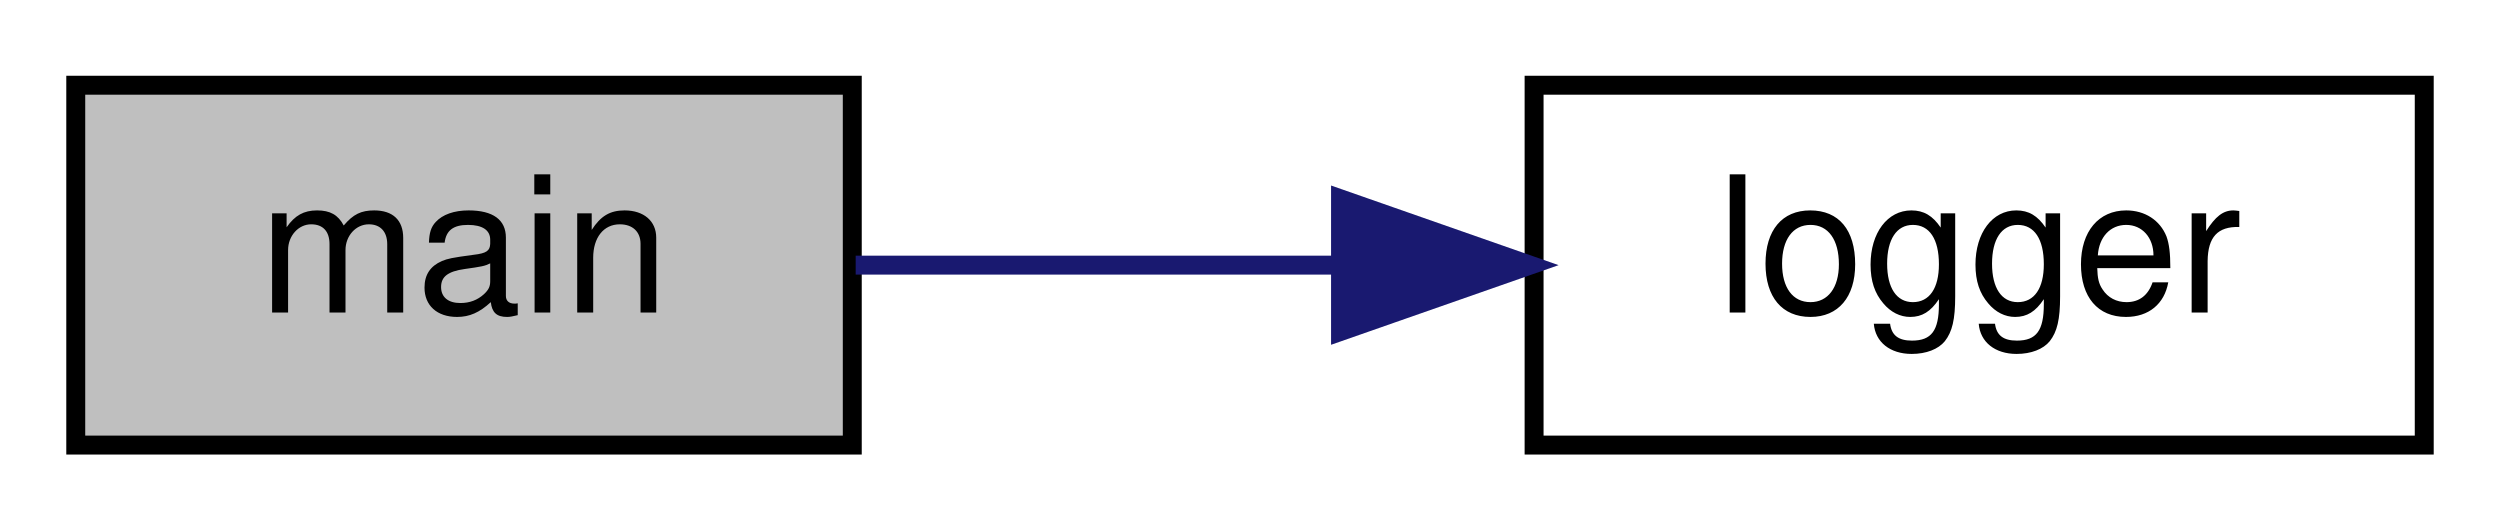
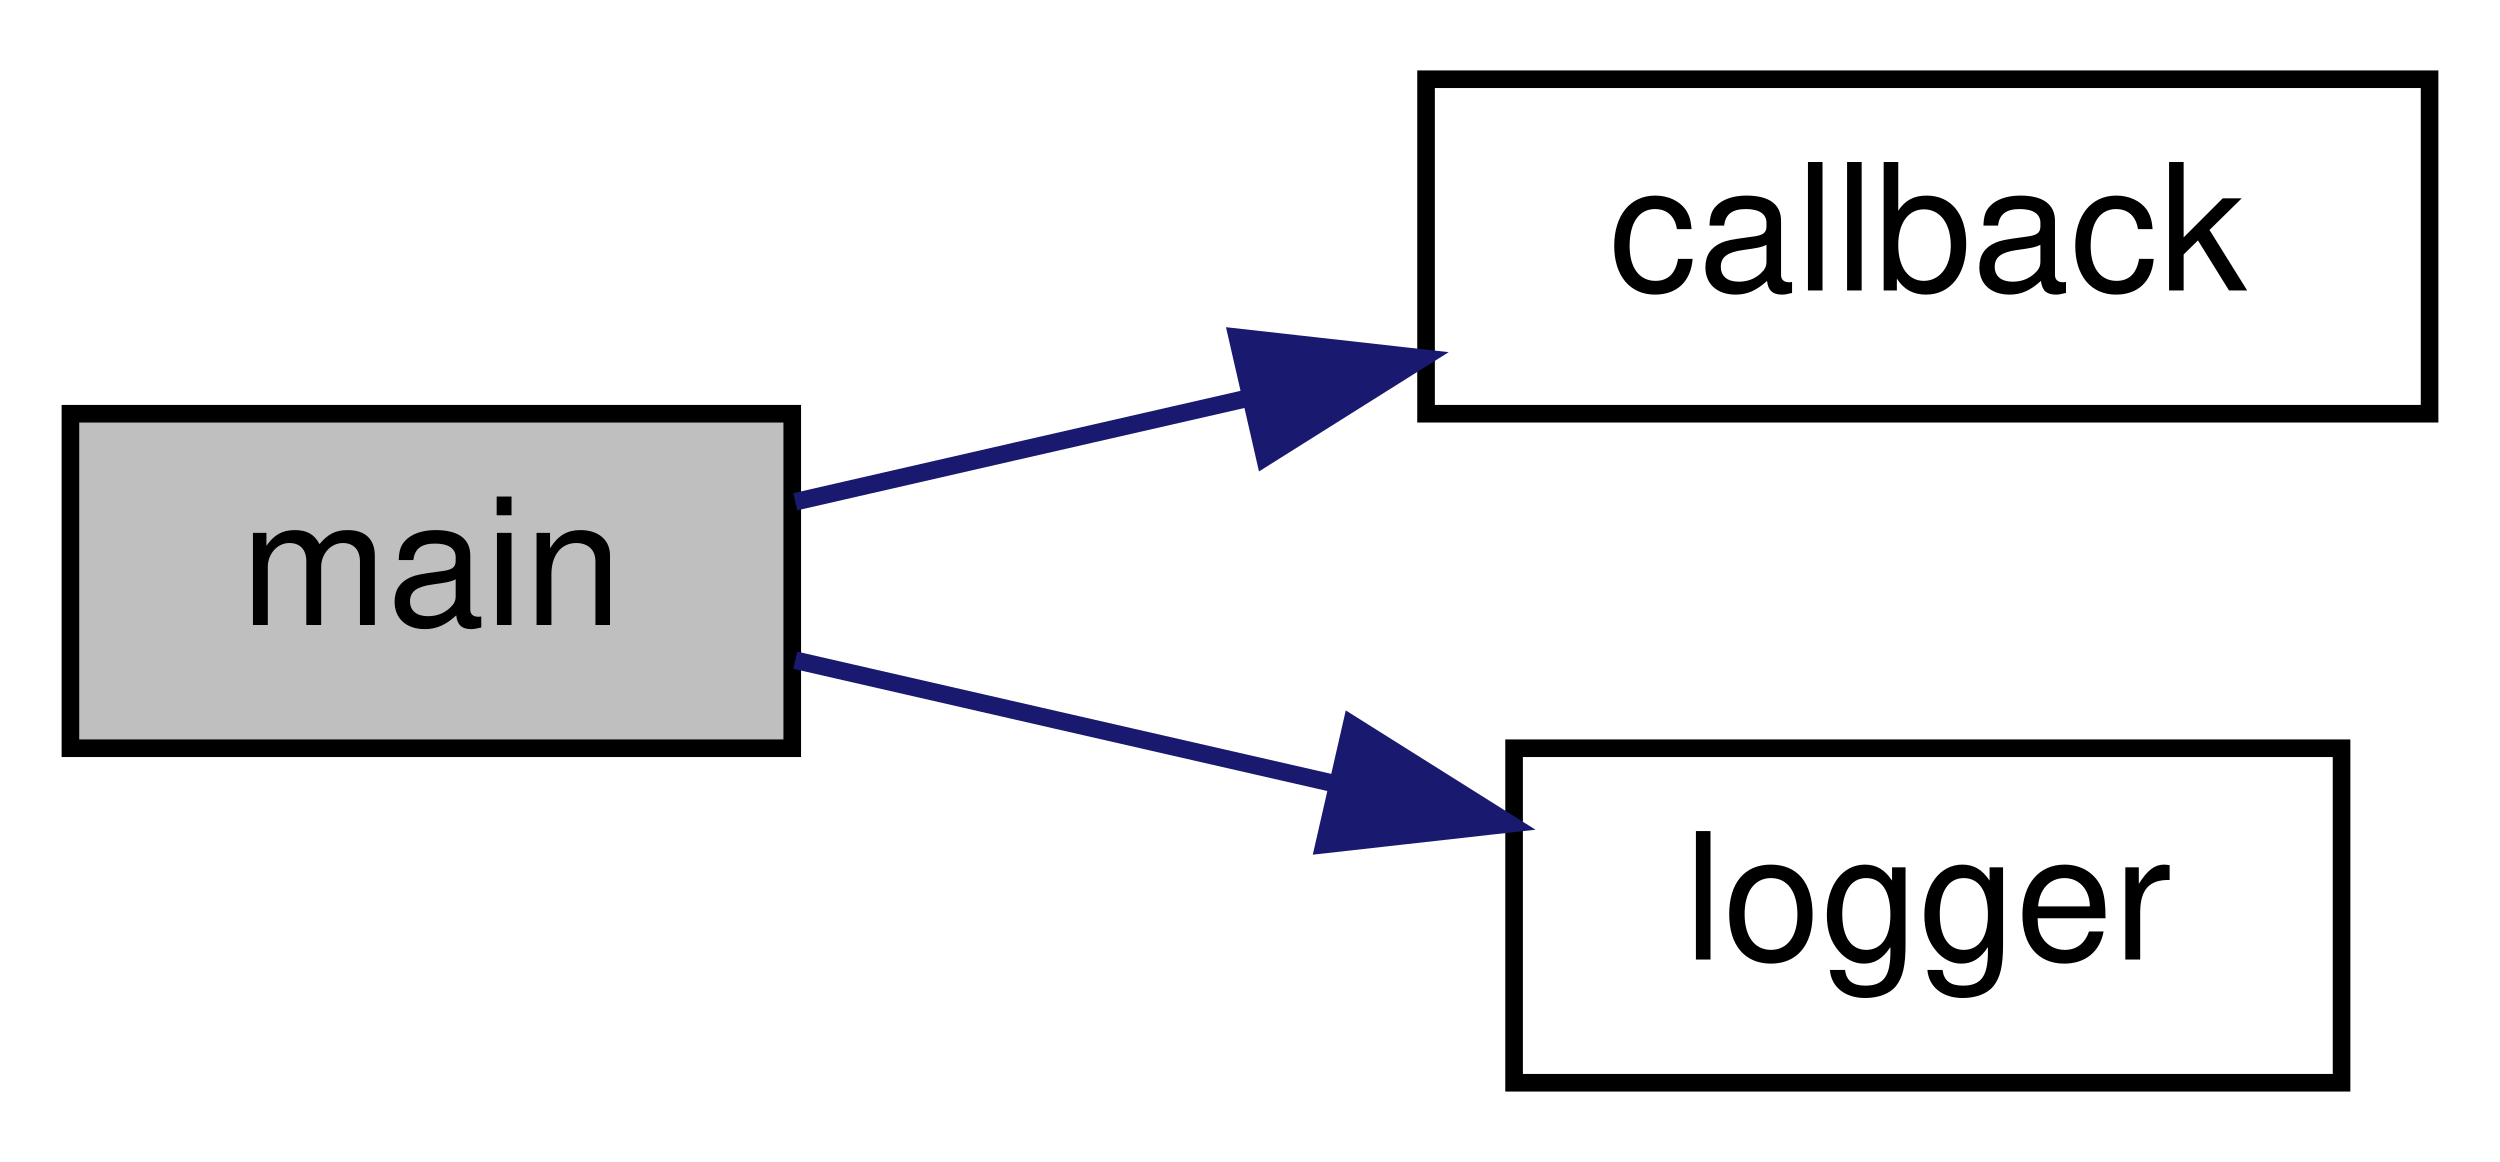
- <svg xmlns="http://www.w3.org/2000/svg" xmlns:xlink="http://www.w3.org/1999/xlink" width="132pt" height="28pt" viewBox="0.00 0.00 132.00 28.00">
-   <g id="graph0" class="graph" transform="scale(1 1) rotate(0) translate(4 24)">
+ <svg xmlns="http://www.w3.org/2000/svg" xmlns:xlink="http://www.w3.org/1999/xlink" width="142pt" height="66pt" viewBox="0.00 0.00 142.00 66.00">
+   <g id="graph0" class="graph" transform="scale(1 1) rotate(0) translate(4 62)">
    <g id="node1" class="node">
      <g id="a_node1">
-         <a xlink:title="Main-funktion der tester logning med spdlog.">
-           <polygon fill="#bfbfbf" stroke="black" points="0,-0.5 0,-19.5 41,-19.5 41,-0.5 0,-0.5" />
-           <text text-anchor="middle" x="20.5" y="-7.5" font-family="Helvetica,sans-Serif" font-size="10.00">main</text>
+         <a xlink:title=" ">
+           <polygon fill="#bfbfbf" stroke="black" points="0,-19.5 0,-38.5 41,-38.5 41,-19.5 0,-19.5" />
+           <text text-anchor="middle" x="20.5" y="-26.5" font-family="Helvetica,sans-Serif" font-size="10.00">main</text>
        </a>
      </g>
    </g>
    <g id="node2" class="node">
      <g id="a_node2">
-         <a xlink:href="example__modbus__logging_8cpp.html#a6466125bff130f180475d3b2453eb5bc" target="_top" xlink:title=" ">
-           <polygon fill="none" stroke="black" points="77,-0.5 77,-19.5 124,-19.5 124,-0.5 77,-0.5" />
-           <text text-anchor="middle" x="100.5" y="-7.5" font-family="Helvetica,sans-Serif" font-size="10.00">logger</text>
+         <a xlink:href="tjek__temp_8cpp.html#ae5029c6714b7b77296aa2096b846b6be" target="_top" xlink:title=" ">
+           <polygon fill="none" stroke="black" points="77,-38.5 77,-57.5 134,-57.5 134,-38.5 77,-38.5" />
+           <text text-anchor="middle" x="105.5" y="-45.5" font-family="Helvetica,sans-Serif" font-size="10.00">callback</text>
        </a>
      </g>
    </g>
    <g id="edge1" class="edge">
-       <path fill="none" stroke="midnightblue" d="M41.18,-10C48.88,-10 57.93,-10 66.57,-10" />
-       <polygon fill="midnightblue" stroke="midnightblue" points="66.78,-13.5 76.78,-10 66.78,-6.5 66.78,-13.5" />
+       <path fill="none" stroke="midnightblue" d="M41.17,-33.5C48.9,-35.27 58.05,-37.37 66.95,-39.4" />
+       <polygon fill="midnightblue" stroke="midnightblue" points="66.28,-42.84 76.81,-41.66 67.84,-36.02 66.28,-42.84" />
+     </g>
+     <g id="node3" class="node">
+       <g id="a_node3">
+         <a xlink:href="example__modbus__logging_8cpp.html#a6466125bff130f180475d3b2453eb5bc" target="_top" xlink:title=" ">
+           <polygon fill="none" stroke="black" points="82,-0.5 82,-19.5 129,-19.5 129,-0.5 82,-0.5" />
+           <text text-anchor="middle" x="105.5" y="-7.5" font-family="Helvetica,sans-Serif" font-size="10.00">logger</text>
+         </a>
+       </g>
+     </g>
+     <g id="edge2" class="edge">
+       <path fill="none" stroke="midnightblue" d="M41.17,-24.5C50.3,-22.41 61.41,-19.86 71.75,-17.5" />
+       <polygon fill="midnightblue" stroke="midnightblue" points="72.77,-20.85 81.74,-15.21 71.21,-14.03 72.77,-20.85" />
    </g>
  </g>
</svg>
